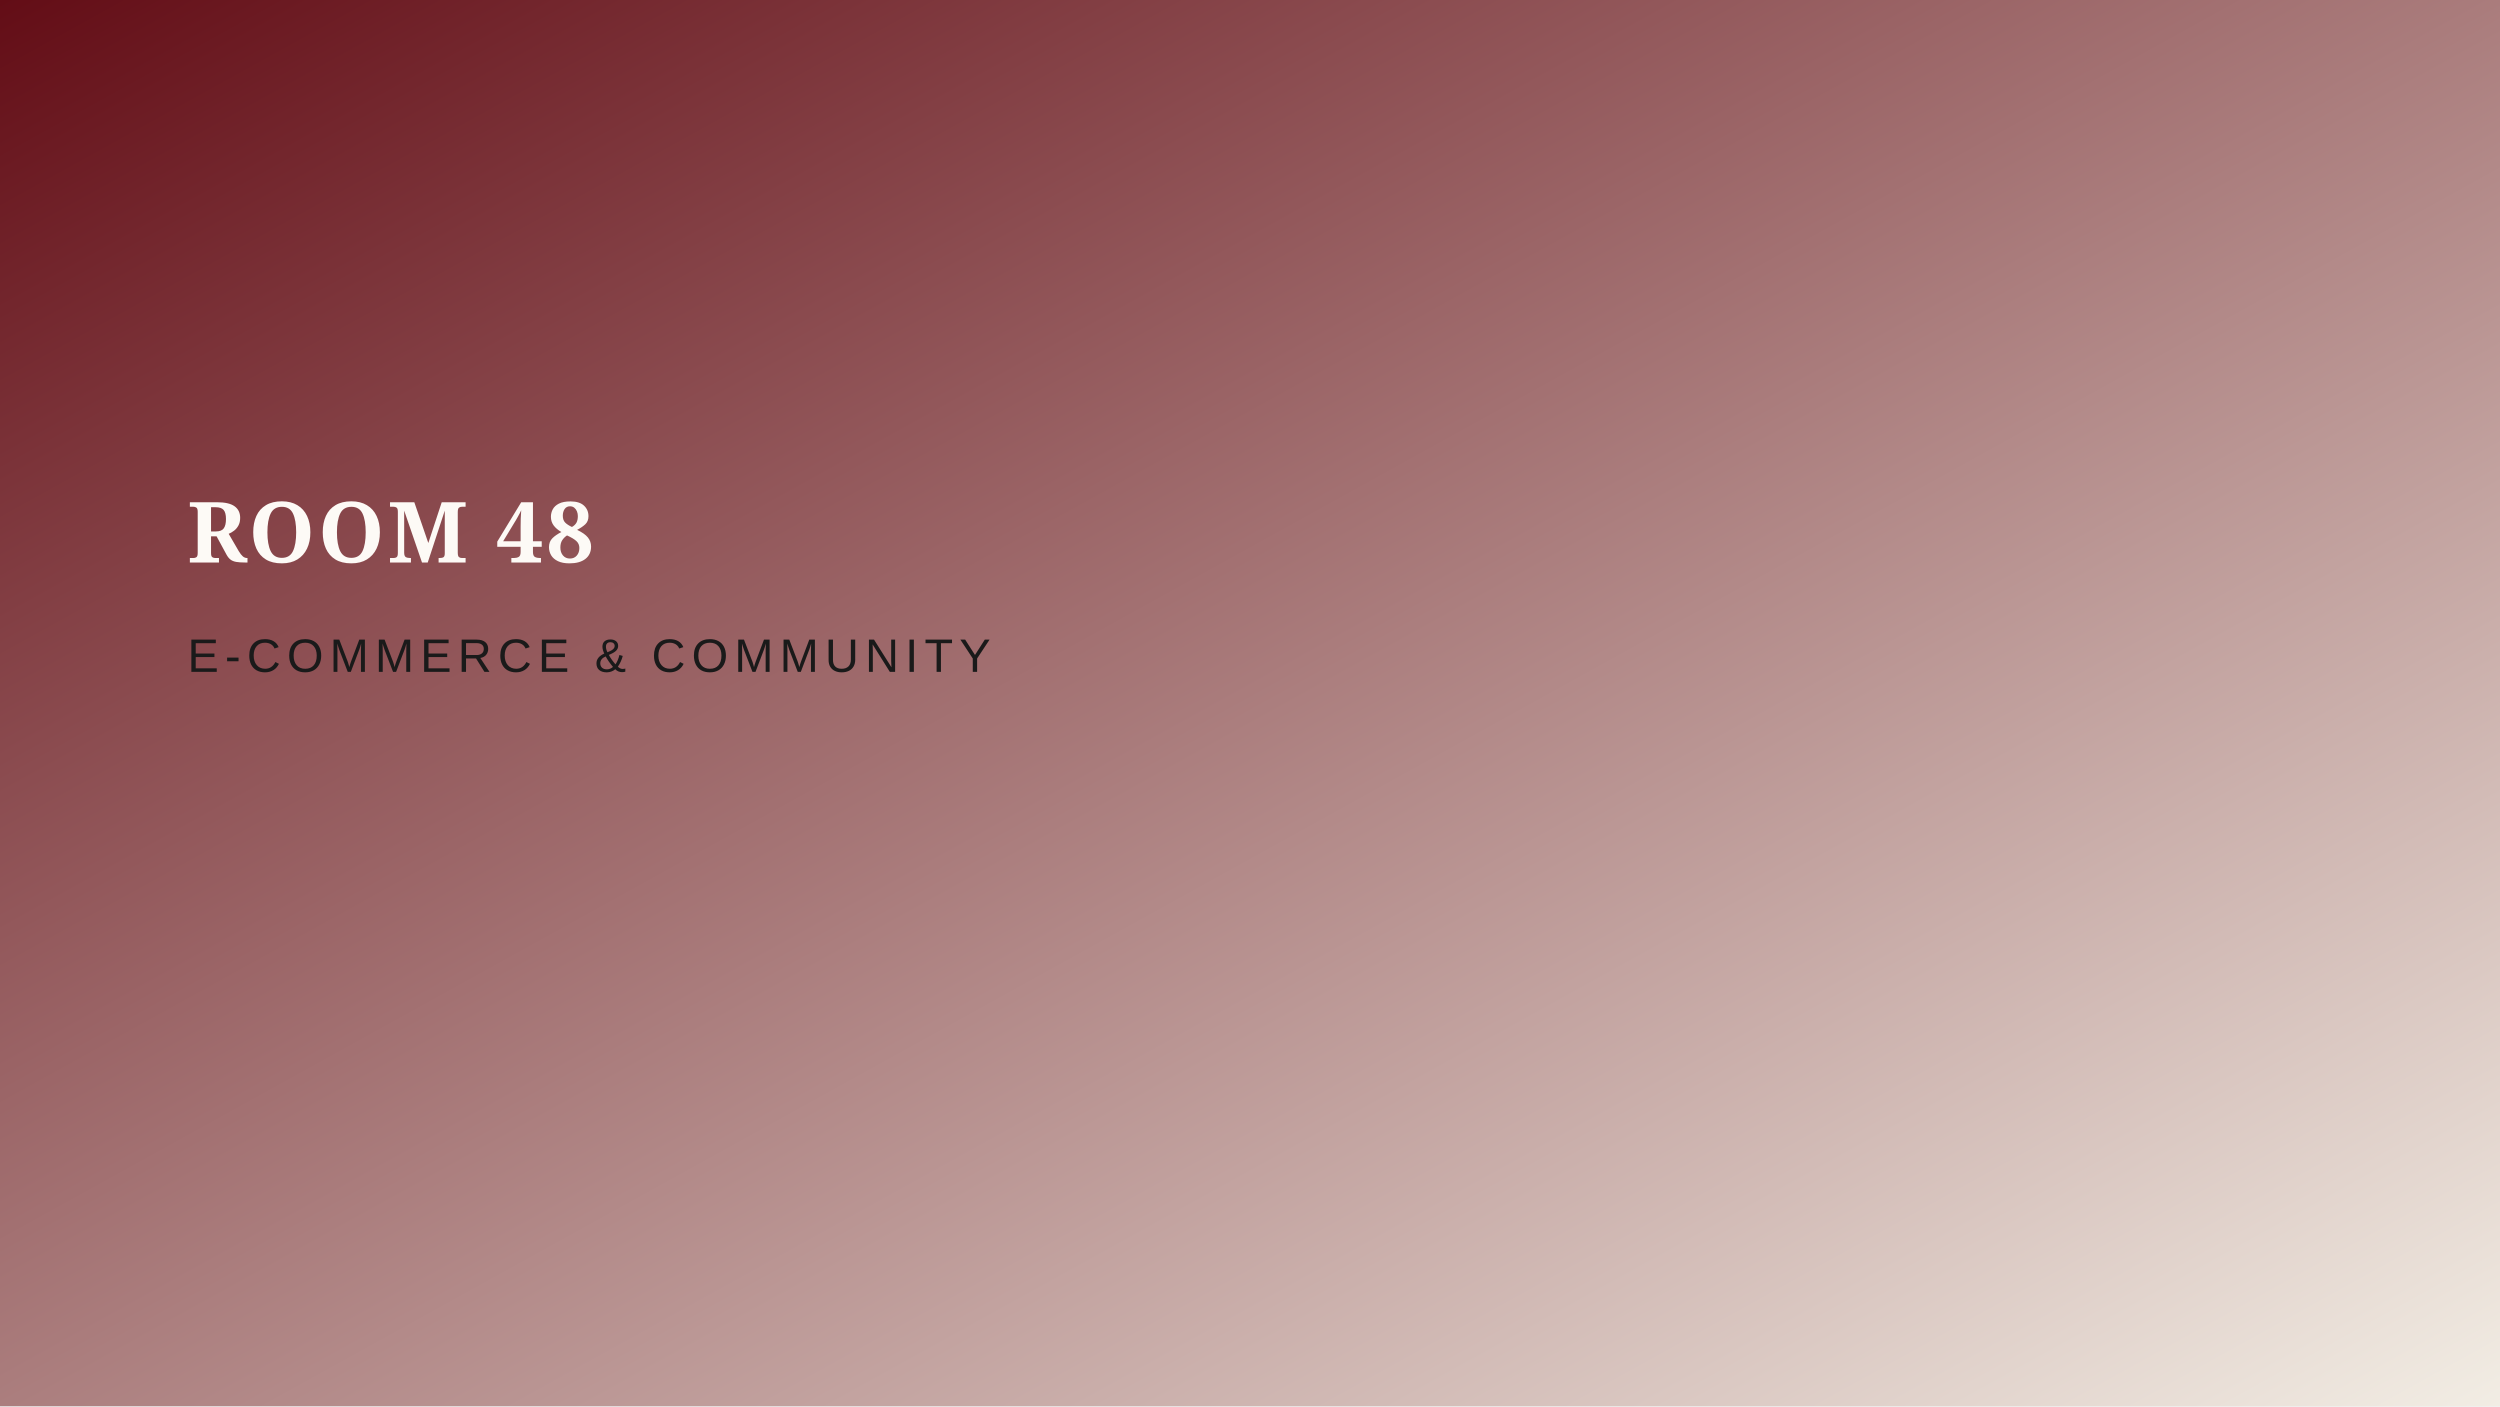
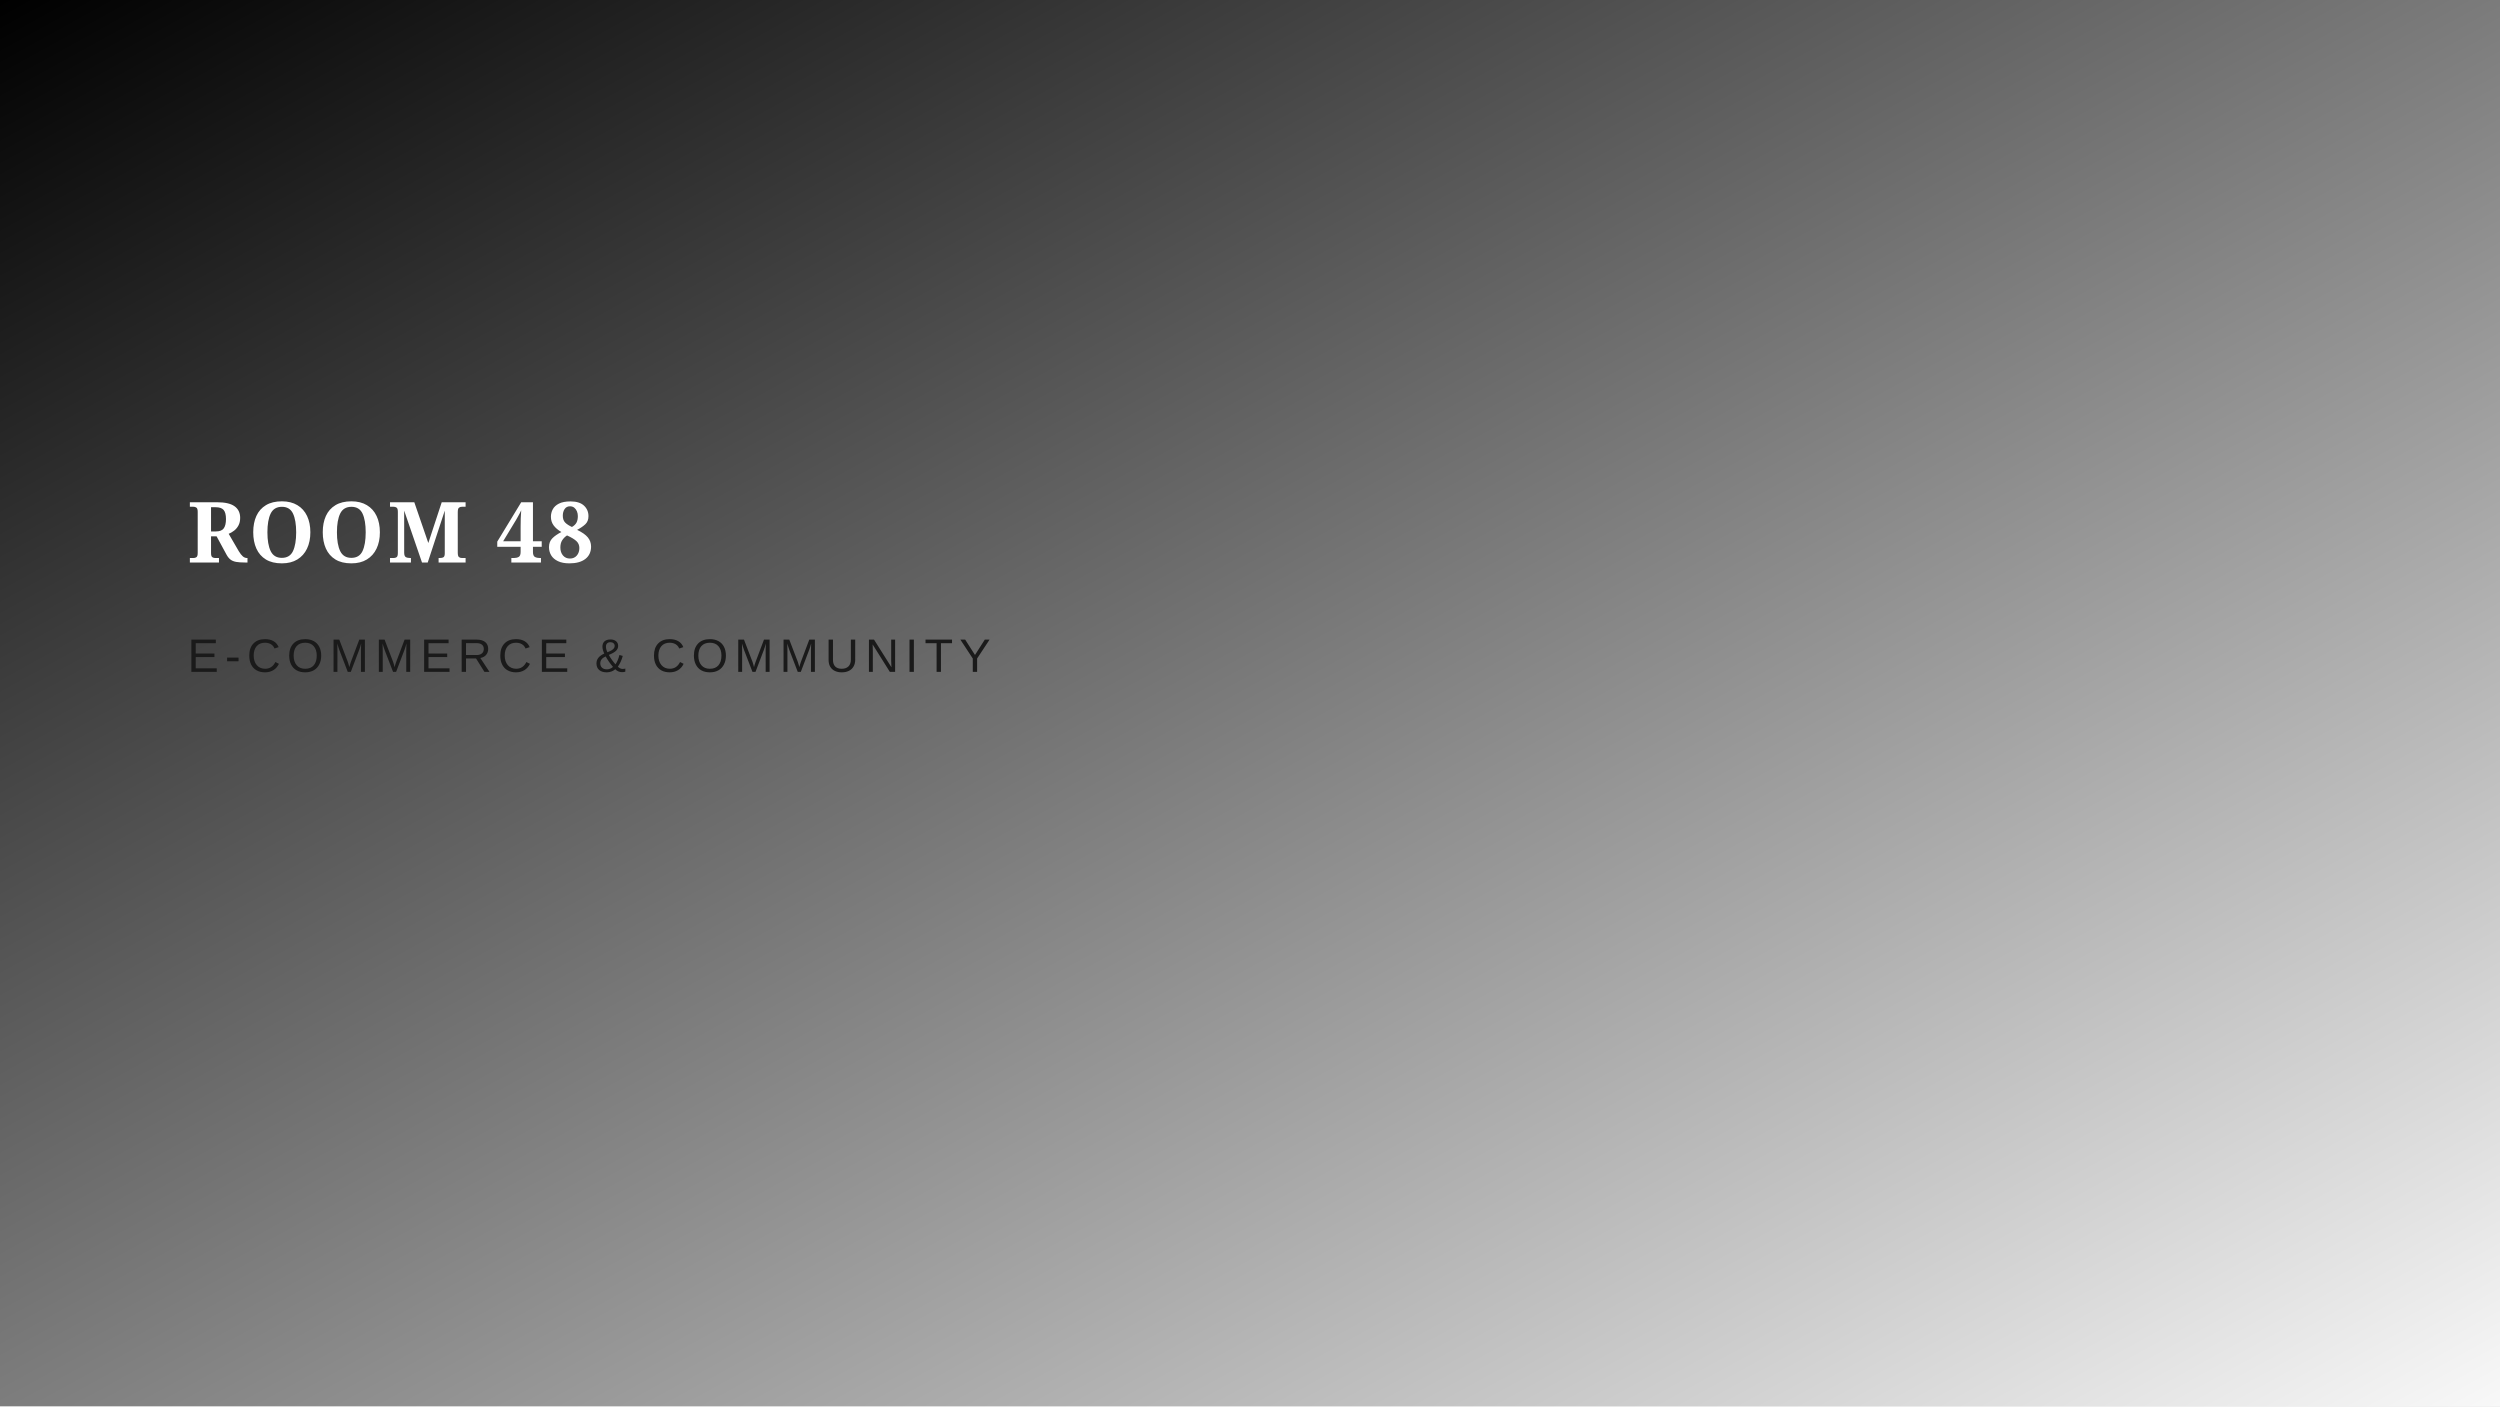
<svg xmlns="http://www.w3.org/2000/svg" width="1600" height="900" viewBox="0 0 1600 900" role="img" aria-labelledby="t d">
  <defs>
    <linearGradient id="g" x1="0" y1="0" x2="1" y2="1">
-       <stop offset="0%" stop-color="#630d16" />
-       <stop offset="100%" stop-color="#f2ede4" />
+       <stop offset="0%" stop-color="#000000" />
+       <stop offset="100%" stop-color="#F8F8F8" />
    </linearGradient>
  </defs>
  <rect width="1600" height="900" fill="url(#g)" />
-   <text x="120" y="360" fill="#fdfaf6" font-size="54" font-family="Georgia, serif" font-weight="700" letter-spacing="2">ROOM 48</text>
-   <text x="120" y="430" fill="#1a1a1a" font-size="30" font-family="Arial, sans-serif" letter-spacing="4">E-COMMERCE &amp; COMMUNITY</text>
+   <text x="120" y="360" fill="#FFFFFF" font-size="54" font-family="Georgia, serif" font-weight="700" letter-spacing="2">ROOM 48</text>
+   <text x="120" y="430" fill="#1A1A1A" font-size="30" font-family="Arial, sans-serif" letter-spacing="4">E-COMMERCE &amp; COMMUNITY</text>
</svg>
